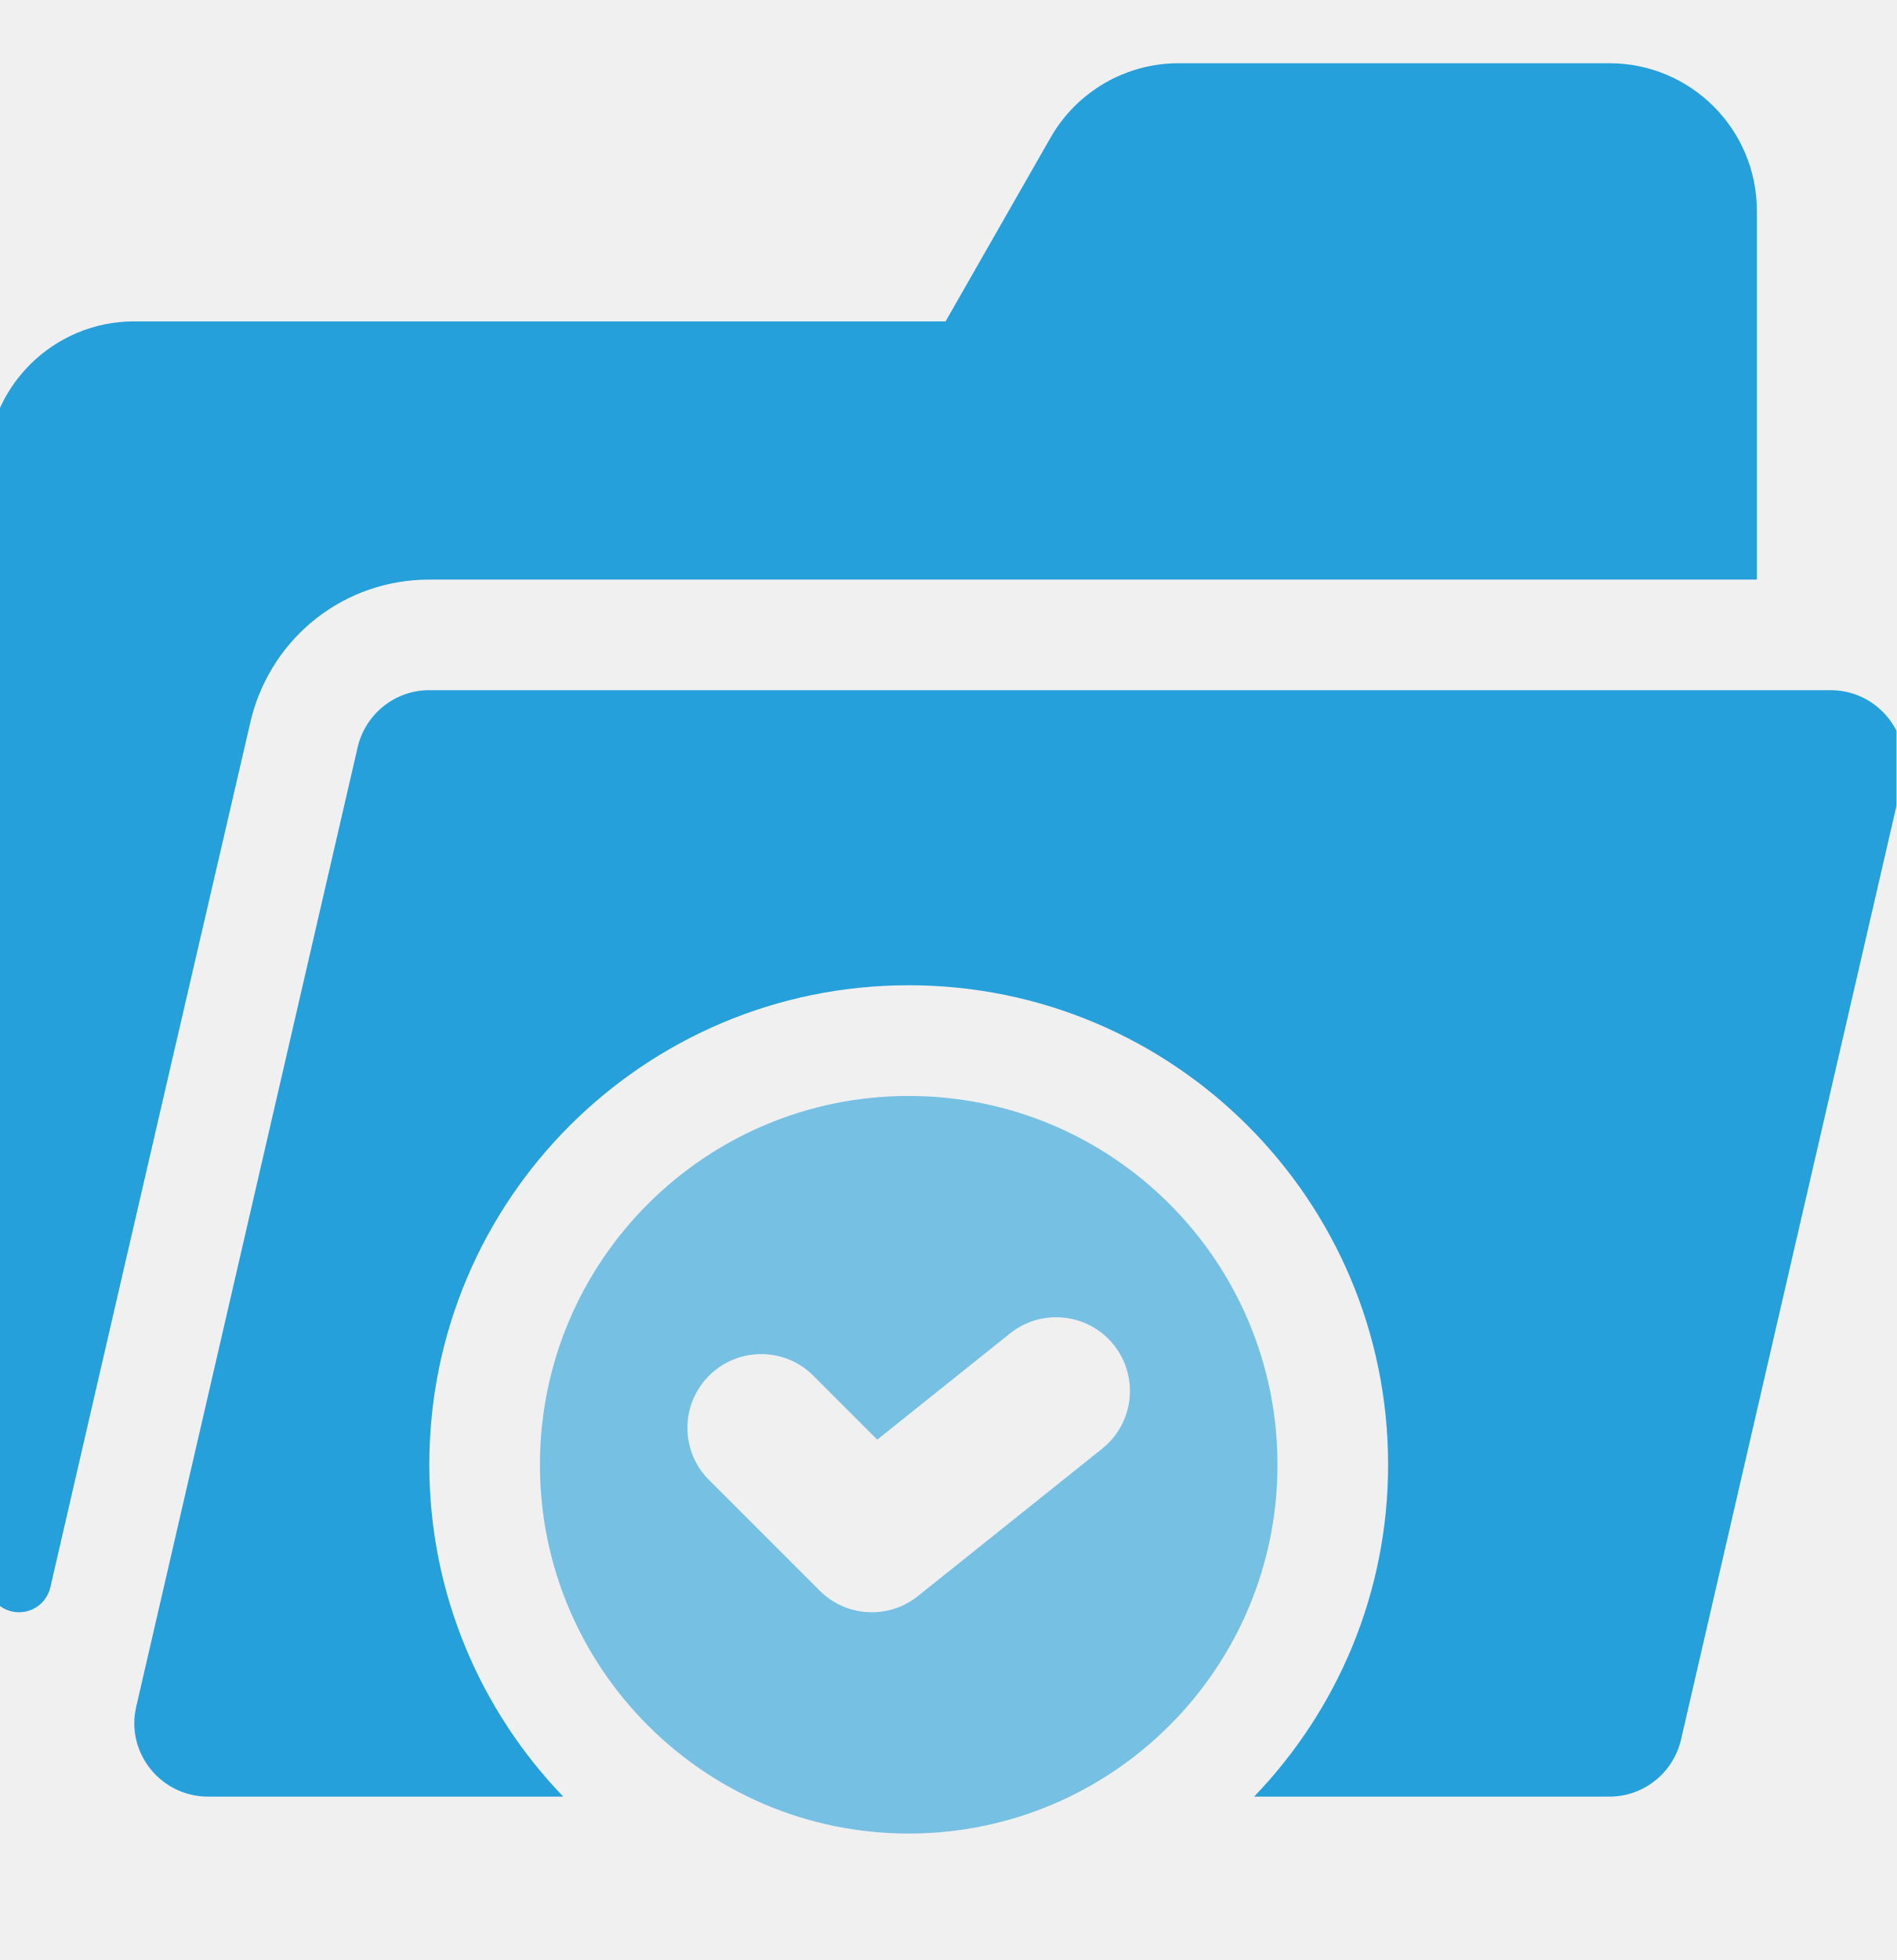
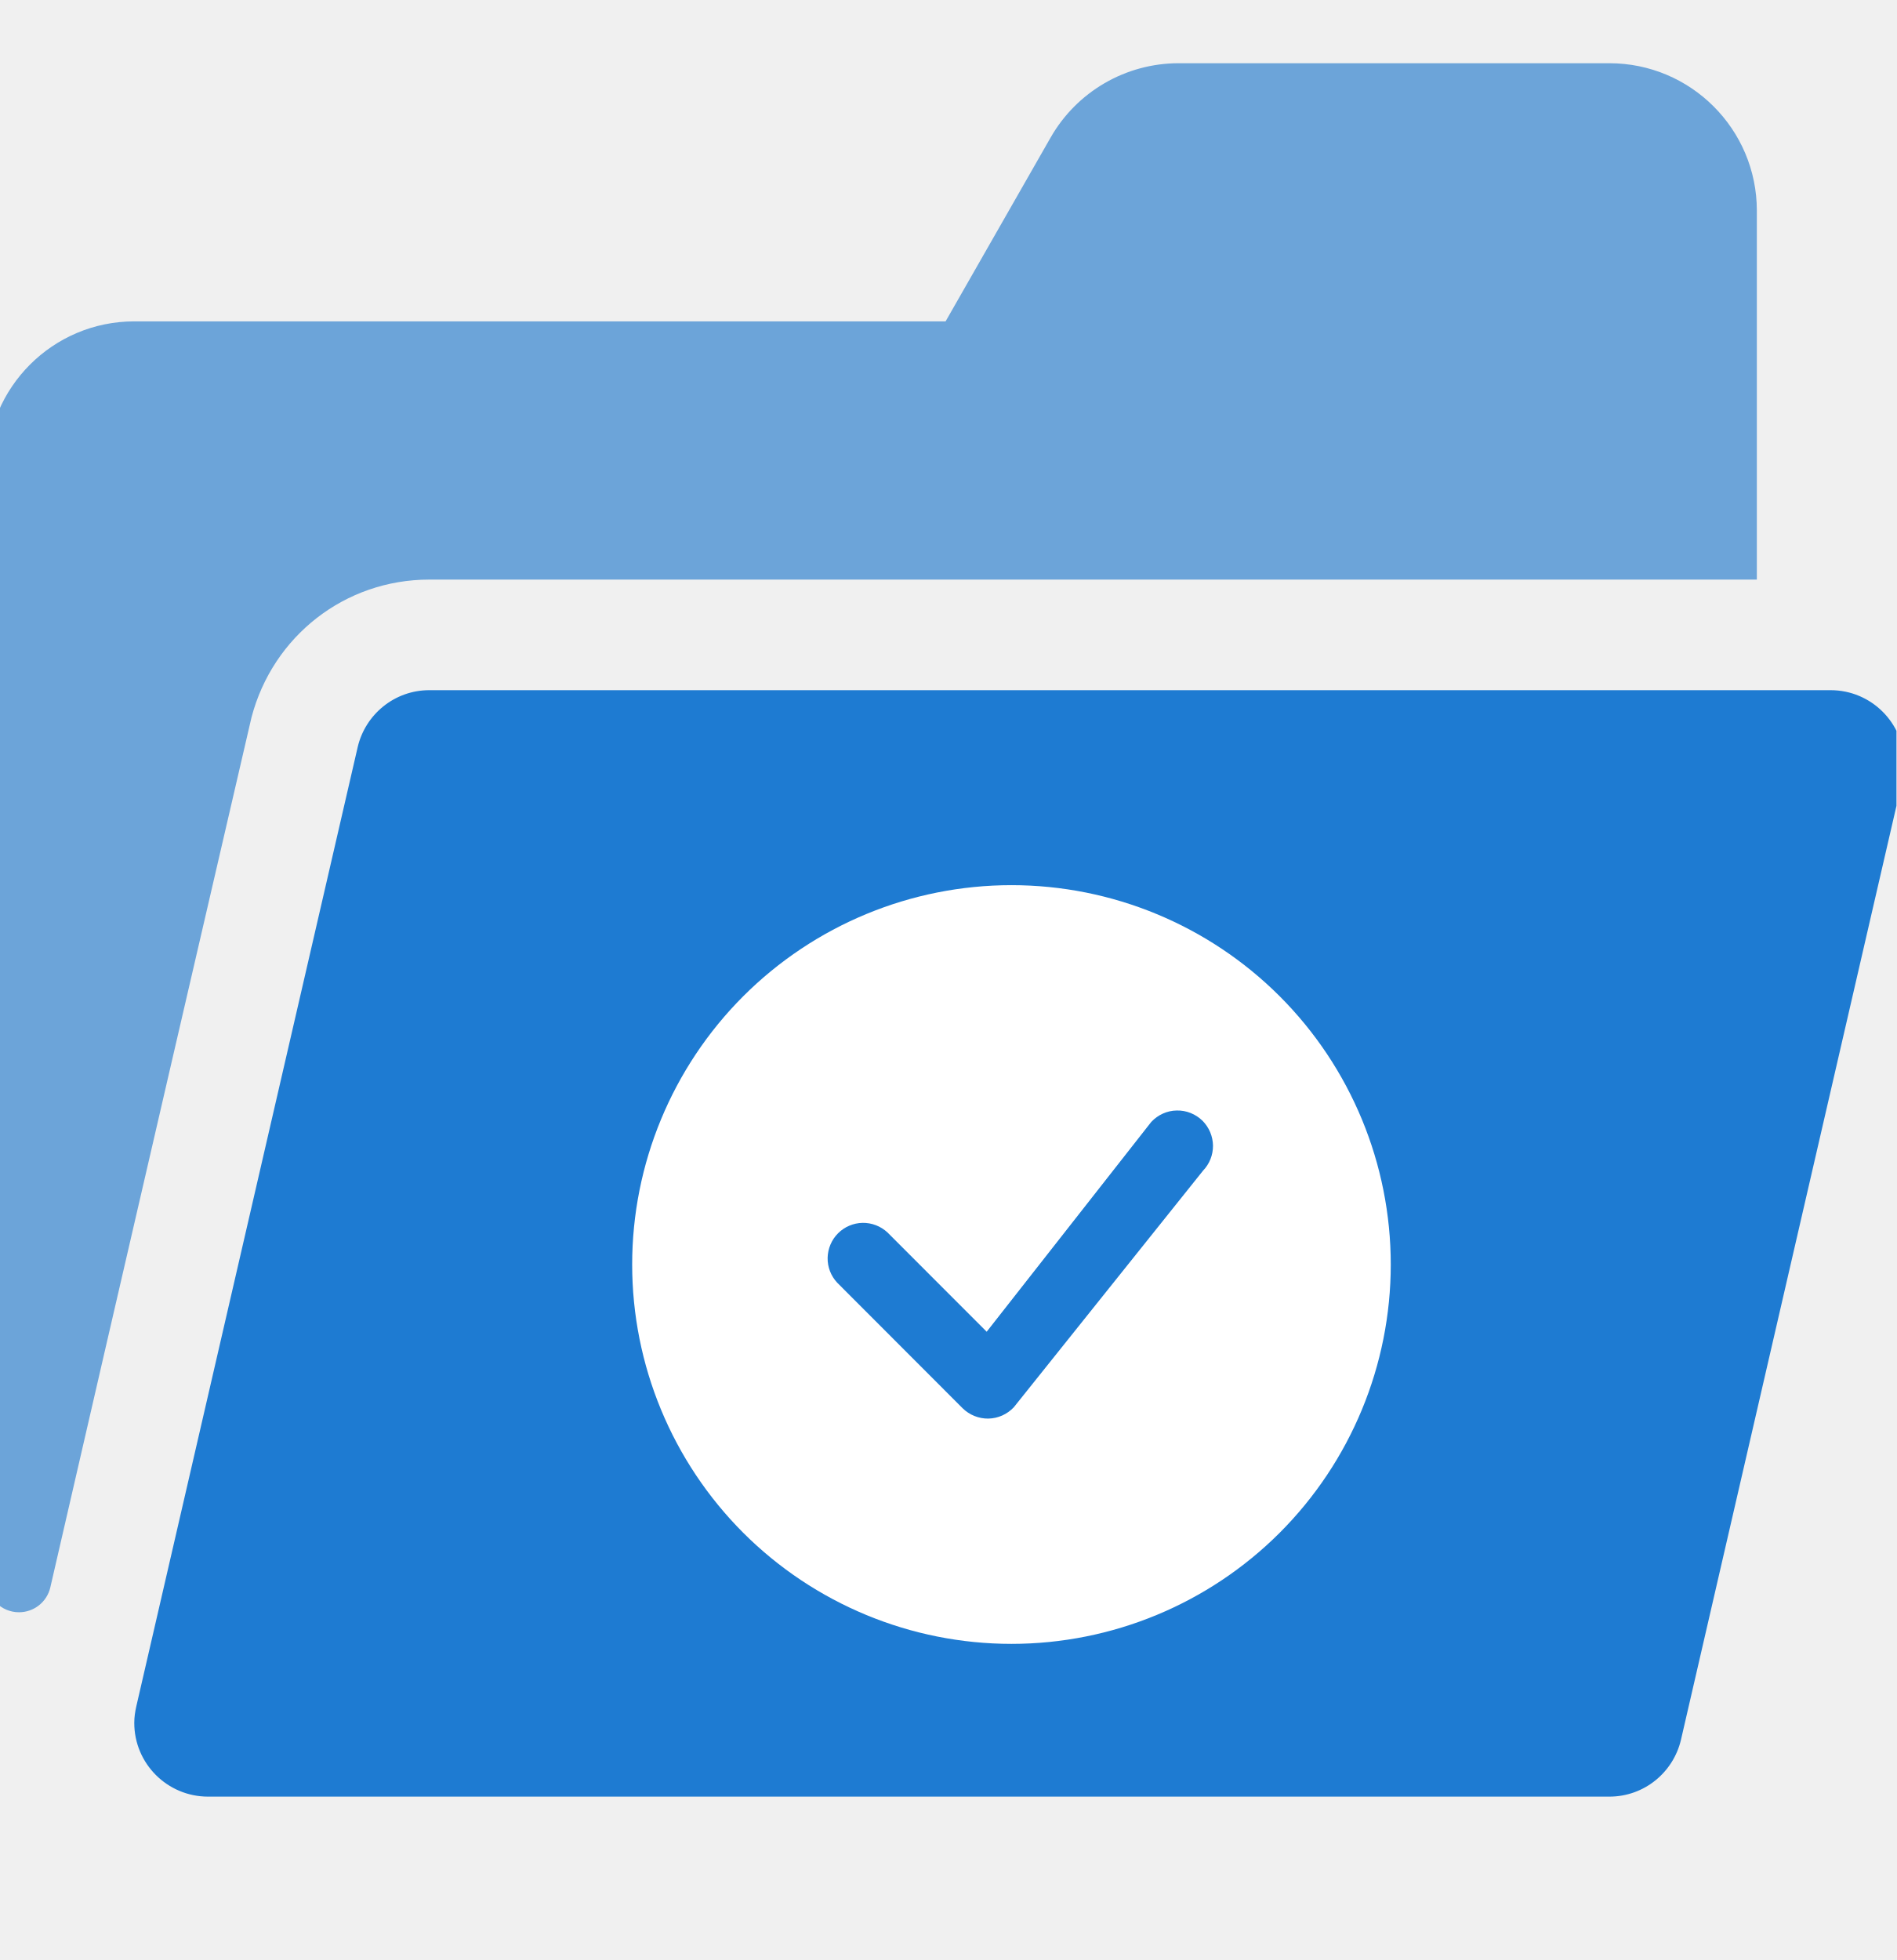
<svg xmlns="http://www.w3.org/2000/svg" width="30" height="31" viewBox="0 0 30 31" fill="none">
-   <g clip-path="url(#clip0_12400_9785)">
-     <path opacity="0.6" d="M14.374 17.334C11.153 17.334 8.541 19.945 8.541 23.167C8.541 26.388 11.153 29 14.374 29C17.596 29 20.208 26.388 20.208 23.167C20.208 19.945 17.596 17.334 14.374 17.334ZM17.436 22.912L14.519 25.245C14.32 25.404 14.067 25.5 13.791 25.5C13.469 25.5 13.177 25.369 12.966 25.158L11.216 23.408C11.005 23.198 10.874 22.906 10.874 22.584C10.874 21.939 11.397 21.417 12.041 21.417C12.364 21.417 12.655 21.547 12.866 21.759L13.877 22.77L15.98 21.088C16.179 20.929 16.432 20.834 16.708 20.834C17.352 20.834 17.874 21.356 17.874 22C17.874 22.369 17.703 22.698 17.436 22.912V22.912Z" fill="#25A0DB" />
-     <path d="M28.958 10.916H6.791C6.239 10.916 5.778 11.302 5.658 11.817L2.156 26.989C2.137 27.073 2.124 27.16 2.124 27.25C2.124 27.894 2.647 28.416 3.291 28.416H8.91C7.6 27.054 6.791 25.206 6.791 23.166C6.791 18.978 10.186 15.583 14.374 15.583C18.563 15.583 21.958 18.978 21.958 23.166C21.958 25.206 21.149 27.054 19.838 28.416H25.458C26.01 28.416 26.47 28.032 26.591 27.516L30.092 12.344C30.112 12.26 30.124 12.173 30.124 12.083C30.124 11.439 29.602 10.916 28.958 10.916V10.916Z" fill="#25A0DB" />
-     <path d="M6.791 9.167H27.791V3.333C27.791 2.045 26.746 1 25.458 1H18.645C17.807 1 17.034 1.449 16.619 2.176L14.958 5.083H2.124C0.836 5.083 -0.209 6.128 -0.209 7.417V24.991C-0.209 25.272 0.019 25.5 0.3 25.5C0.537 25.5 0.742 25.338 0.796 25.107C1.683 21.249 3.97 11.375 3.978 11.348C4.316 10.059 5.458 9.167 6.791 9.167V9.167Z" fill="#25A0DB" />
+   <g clip-path="url(#clip0_12474_27210)">
+     <path d="M28.958 10.916H6.791C6.239 10.916 5.778 11.302 5.658 11.817L2.156 26.989C2.137 27.073 2.124 27.16 2.124 27.25C2.124 27.894 2.647 28.416 3.291 28.416H8.91C14.001 28.416 8.91 28.416 14.001 28.416C19.838 28.416 14.001 28.416 19.838 28.416H25.458C26.01 28.416 26.47 28.032 26.591 27.516L30.092 12.344C30.112 12.26 30.124 12.173 30.124 12.083C30.124 11.439 29.602 10.916 28.958 10.916Z" fill="#1E7BD2" />
+     <g clip-path="url(#clip1_12474_27210)">
+       <path fill-rule="evenodd" clip-rule="evenodd" d="M22 20C22 21.591 21.368 23.117 20.243 24.243C19.117 25.368 17.591 26 16 26C14.409 26 12.883 25.368 11.757 24.243C10.632 23.117 10 21.591 10 20C10 18.409 10.632 16.883 11.757 15.757C12.883 14.632 14.409 14 16 14C17.591 14 19.117 14.632 20.243 15.757C21.368 16.883 22 18.409 22 20V20ZM19.023 17.727C18.969 17.674 18.905 17.632 18.835 17.604C18.765 17.576 18.69 17.562 18.614 17.564C18.538 17.565 18.464 17.582 18.395 17.613C18.326 17.644 18.264 17.689 18.212 17.744L15.608 21.063L14.038 19.492C13.931 19.393 13.79 19.339 13.645 19.341C13.499 19.344 13.36 19.403 13.257 19.506C13.154 19.609 13.095 19.748 13.092 19.894C13.089 20.04 13.144 20.181 13.243 20.287L15.227 22.273C15.281 22.326 15.345 22.368 15.415 22.396C15.485 22.424 15.56 22.438 15.635 22.437C15.711 22.435 15.785 22.419 15.854 22.388C15.923 22.357 15.985 22.313 16.037 22.258L19.031 18.515C19.133 18.409 19.189 18.267 19.188 18.12C19.186 17.973 19.127 17.832 19.023 17.727H19.023Z" fill="white" />
+     </g>
+     <path d="M6.791 9.167H27.791V3.333C27.791 2.045 26.746 1 25.458 1H18.645C17.807 1 17.034 1.449 16.619 2.176L14.958 5.083H2.124C0.836 5.083 -0.209 6.128 -0.209 7.417V24.991C-0.209 25.272 0.019 25.5 0.3 25.5C0.537 25.5 0.742 25.338 0.796 25.107C1.683 21.249 3.97 11.375 3.978 11.348C4.316 10.059 5.458 9.167 6.791 9.167V9.167Z" fill="#1472C9" fill-opacity="0.6" />
  </g>
  <defs>
-     <clipPath id="clip0_12400_9785">
+     <clipPath id="clip0_12474_27210">
      <rect width="30" height="30" fill="white" transform="translate(-0.000610352 0.5)" />
+     </clipPath>
+     <clipPath id="clip1_12474_27210">
+       <rect width="12" height="12" fill="white" transform="translate(10 14)" />
    </clipPath>
  </defs>
</svg>
